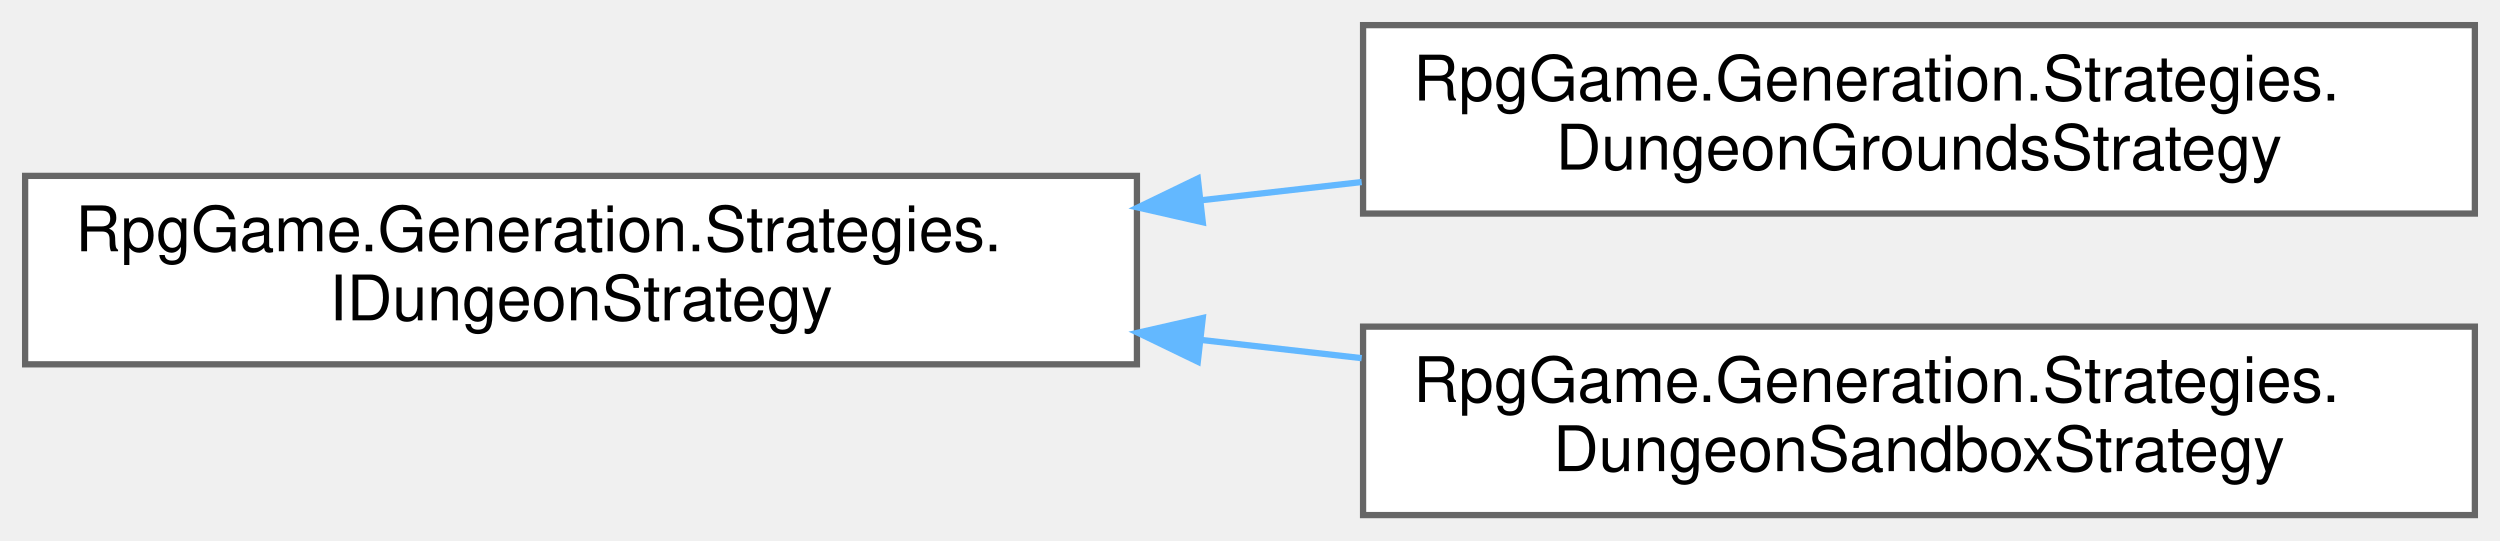
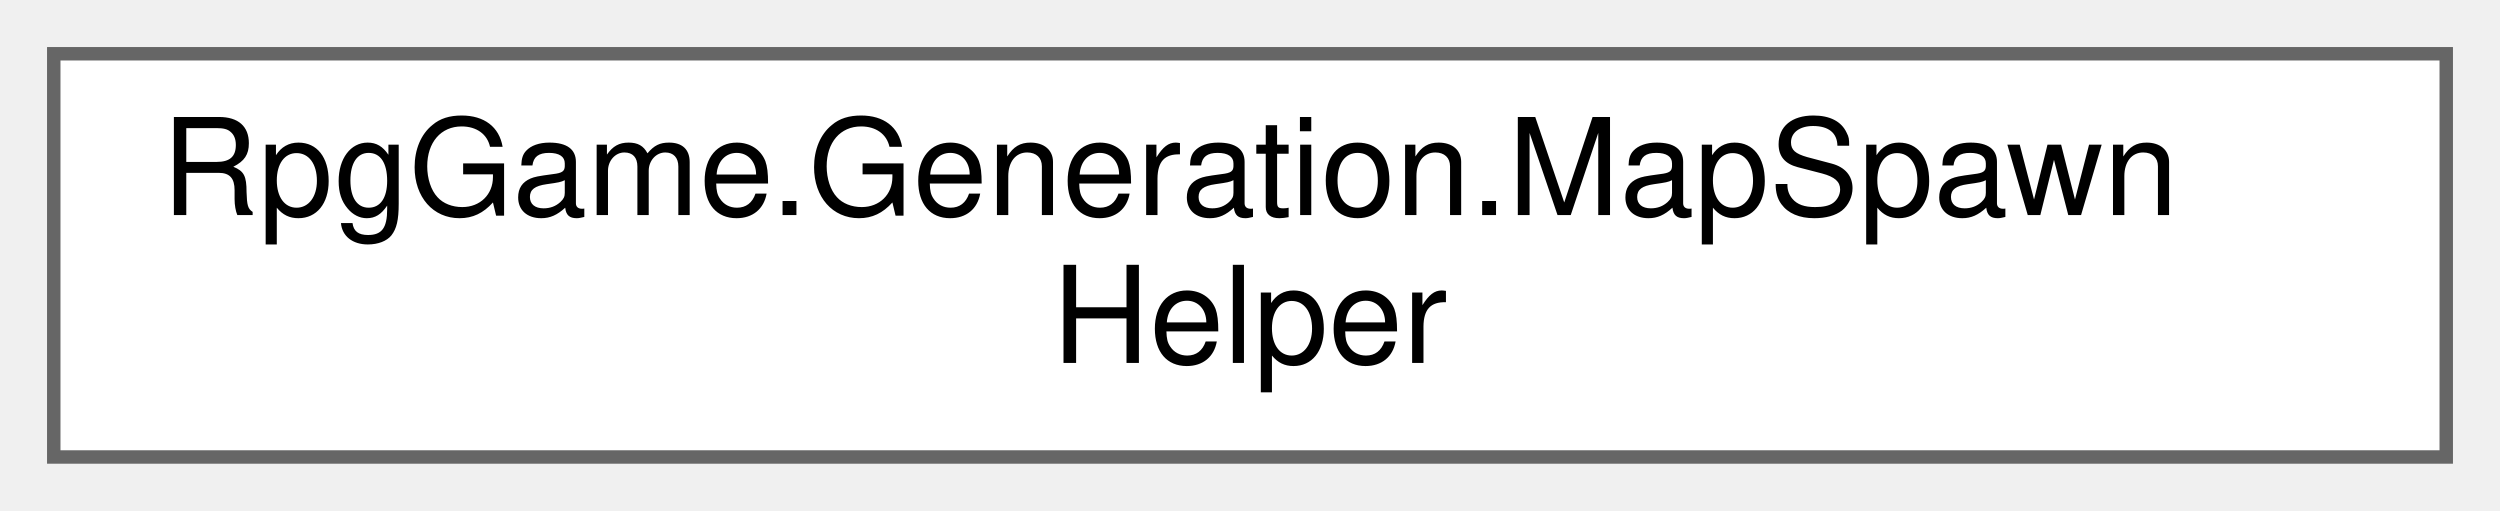
- <svg xmlns="http://www.w3.org/2000/svg" xmlns:xlink="http://www.w3.org/1999/xlink" width="398pt" height="86pt" viewBox="0.00 0.00 398.00 86.00">
-   <g id="graph0" class="graph" transform="scale(1 1) rotate(0) translate(4 82)">
+ <svg xmlns="http://www.w3.org/2000/svg" xmlns:xlink="http://www.w3.org/1999/xlink" width="186pt" height="38pt" viewBox="0.00 0.00 186.00 38.00">
+   <g id="graph0" class="graph" transform="scale(1 1) rotate(0) translate(4 34)">
    <g id="Node000000" class="node">
      <g id="a_Node000000">
-         <a xlink:href="interfaceRpgGame_1_1Generation_1_1Strategies_1_1IDungeonStrategy.html" target="_top" xlink:title="Defines the contract for dungeon generation strategies.">
-           <polygon fill="white" stroke="#666666" points="177,-54 0,-54 0,-24 177,-24 177,-54" />
-           <text text-anchor="start" x="8" y="-42" font-family="Helvetica,sans-Serif" font-size="10.00">RpgGame.Generation.Strategies.</text>
-           <text text-anchor="middle" x="88.5" y="-31" font-family="Helvetica,sans-Serif" font-size="10.00">IDungeonStrategy</text>
-         </a>
-       </g>
-     </g>
-     <g id="Node000001" class="node">
-       <g id="a_Node000001">
-         <a xlink:href="classRpgGame_1_1Generation_1_1Strategies_1_1DungeonGroundsStrategy.html" target="_top" xlink:title="A concrete dungeon generation strategy that creates a complex dungeon with rooms, corridors,...">
-           <polygon fill="white" stroke="#666666" points="390,-78 213,-78 213,-48 390,-48 390,-78" />
-           <text text-anchor="start" x="221" y="-66" font-family="Helvetica,sans-Serif" font-size="10.00">RpgGame.Generation.Strategies.</text>
-           <text text-anchor="middle" x="301.5" y="-55" font-family="Helvetica,sans-Serif" font-size="10.00">DungeonGroundsStrategy</text>
-         </a>
-       </g>
-     </g>
-     <g id="edge20_Node000000_Node000001" class="edge">
-       <g id="a_edge20_Node000000_Node000001">
-         <a xlink:title=" ">
-           <path fill="none" stroke="#63b8ff" d="M187.14,-50.11C195.7,-51.08 204.32,-52.06 212.78,-53.02" />
-           <polygon fill="#63b8ff" stroke="#63b8ff" points="187.48,-46.62 177.15,-48.97 186.69,-53.58 187.48,-46.62" />
-         </a>
-       </g>
-     </g>
-     <g id="Node000002" class="node">
-       <g id="a_Node000002">
-         <a xlink:href="classRpgGame_1_1Generation_1_1Strategies_1_1DungeonSandboxStrategy.html" target="_top" xlink:title="A concrete dungeon generation strategy that creates an empty dungeon with on central room,...">
-           <polygon fill="white" stroke="#666666" points="390,-30 213,-30 213,0 390,0 390,-30" />
-           <text text-anchor="start" x="221" y="-18" font-family="Helvetica,sans-Serif" font-size="10.00">RpgGame.Generation.Strategies.</text>
-           <text text-anchor="middle" x="301.5" y="-7" font-family="Helvetica,sans-Serif" font-size="10.00">DungeonSandboxStrategy</text>
-         </a>
-       </g>
-     </g>
-     <g id="edge21_Node000000_Node000002" class="edge">
-       <g id="a_edge21_Node000000_Node000002">
-         <a xlink:title=" ">
-           <path fill="none" stroke="#63b8ff" d="M187.14,-27.89C195.7,-26.92 204.32,-25.94 212.78,-24.98" />
-           <polygon fill="#63b8ff" stroke="#63b8ff" points="186.69,-24.42 177.15,-29.03 187.48,-31.38 186.69,-24.42" />
+         <a xlink:href="classRpgGame_1_1Generation_1_1MapSpawnHelper.html" target="_top" xlink:title="Provides common item-spawning routines that can be shared among multiple IMapGenerator implementation...">
+           <polygon fill="white" stroke="#666666" points="178,-30 0,-30 0,0 178,0 178,-30" />
+           <text text-anchor="start" x="8" y="-18" font-family="Helvetica,sans-Serif" font-size="10.00">RpgGame.Generation.MapSpawn</text>
+           <text text-anchor="middle" x="89" y="-7" font-family="Helvetica,sans-Serif" font-size="10.00">Helper</text>
        </a>
      </g>
    </g>
  </g>
</svg>
